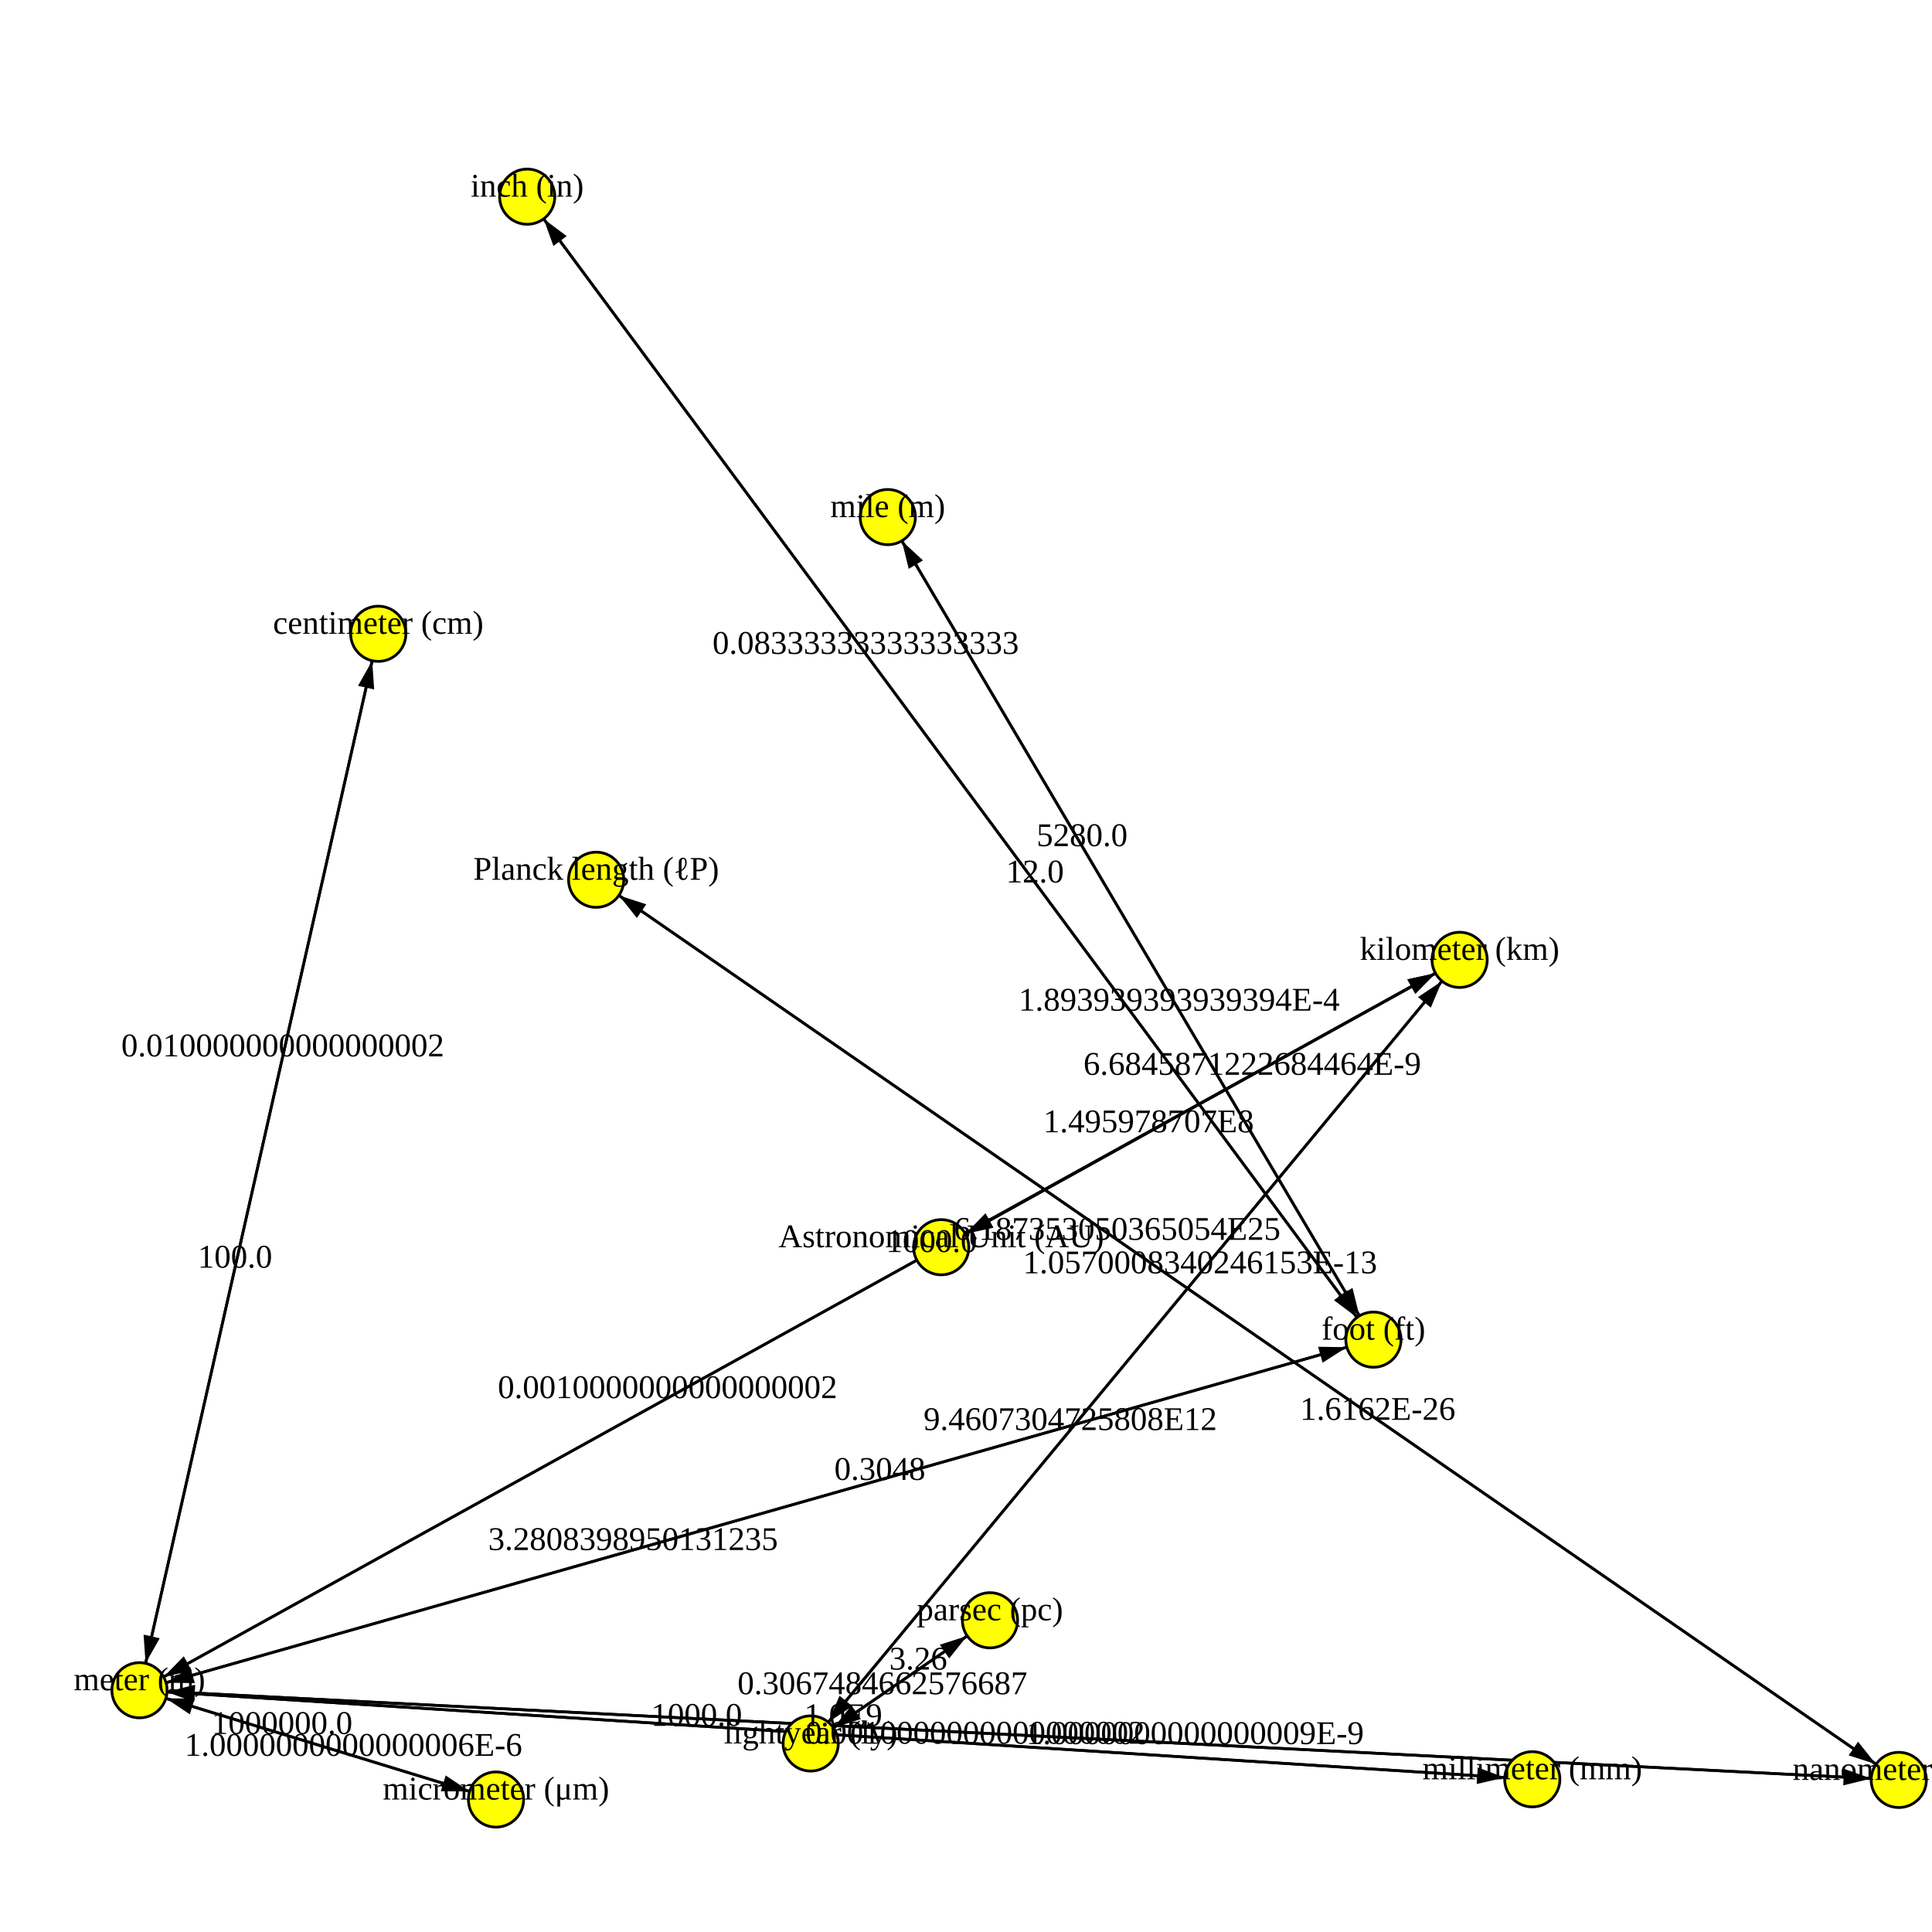
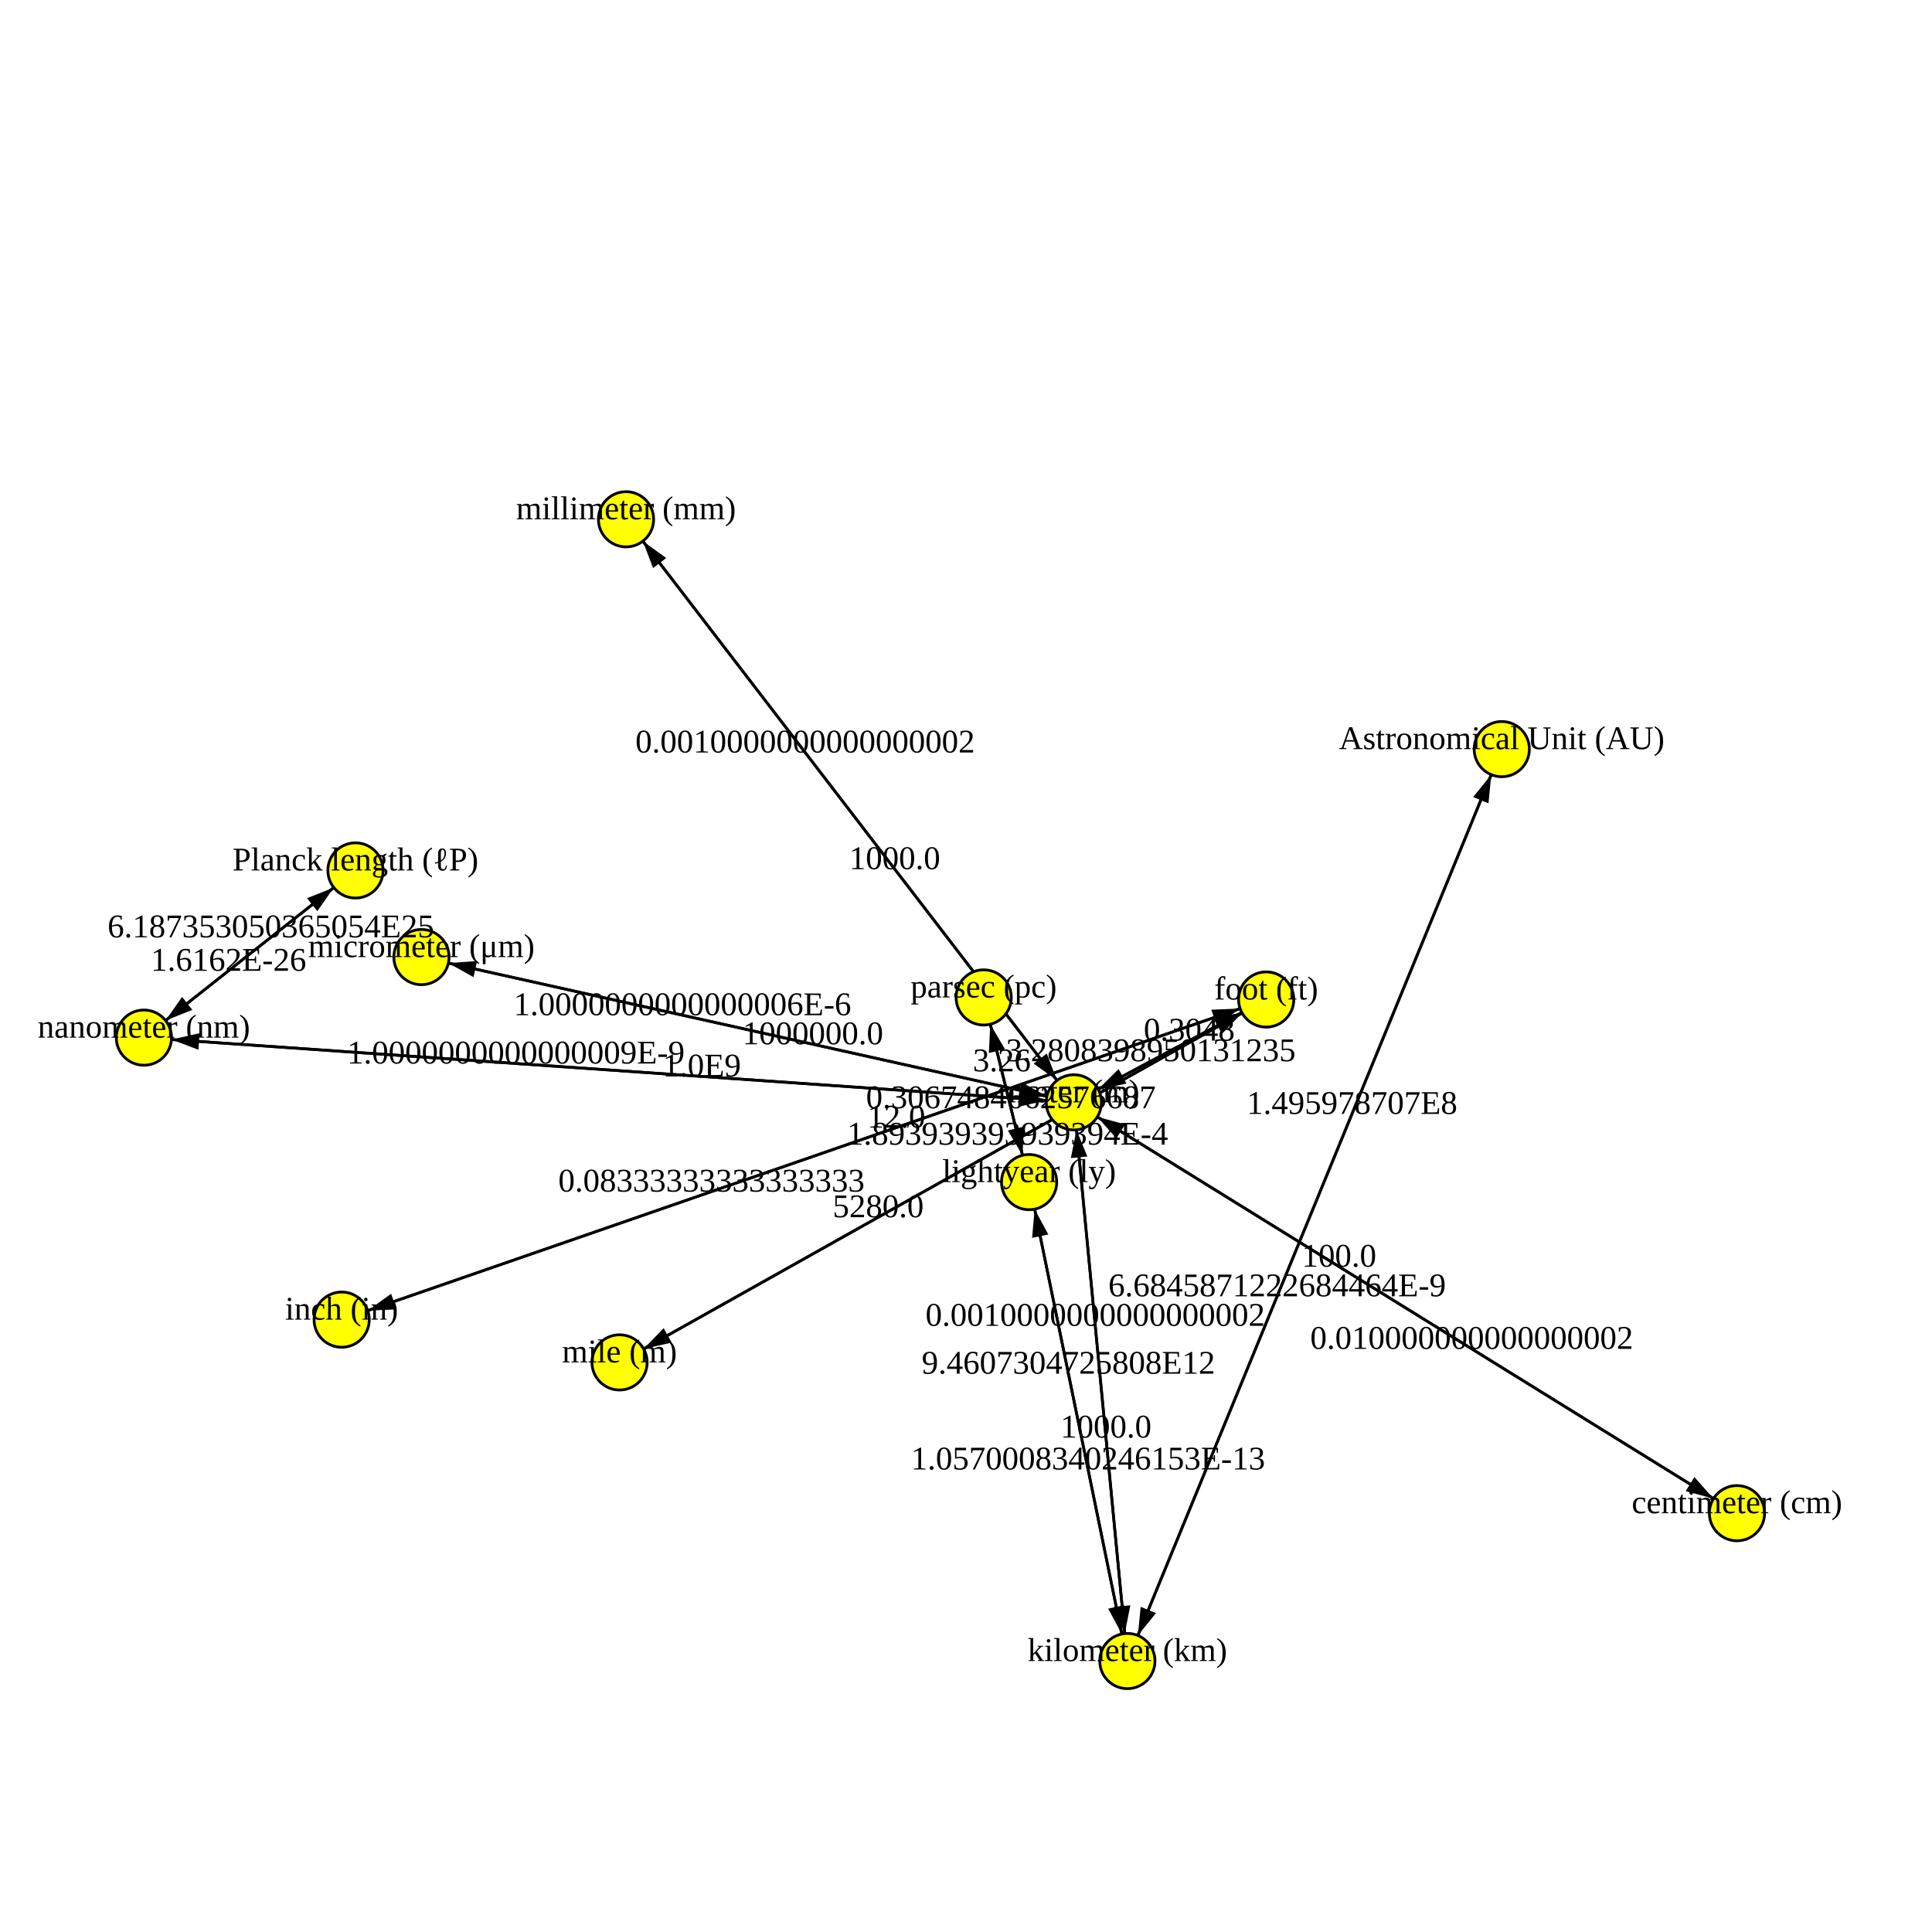
<svg xmlns="http://www.w3.org/2000/svg" version="1.1" width="700.0" height="700.0">
  <style>.caption {
  font-size: 14px;
  font-family: Georgia, serif;
}
</style>
-   <line x1="687.958" y1="644.901" x2="50.539" y2="612.41" stroke="rgb(0,0,0)" stroke-width="1" />
-   <line x1="293.736" y1="631.69" x2="528.847" y2="347.774" stroke="rgb(0,0,0)" stroke-width="1" />
-   <line x1="528.847" y1="347.774" x2="293.736" y2="631.69" stroke="rgb(0,0,0)" stroke-width="1" />
-   <line x1="497.621" y1="485.381" x2="50.539" y2="612.41" stroke="rgb(0,0,0)" stroke-width="1" />
-   <line x1="179.715" y1="652.005" x2="50.539" y2="612.41" stroke="rgb(0,0,0)" stroke-width="1" />
-   <line x1="528.847" y1="347.774" x2="341.02" y2="451.892" stroke="rgb(0,0,0)" stroke-width="1" />
-   <line x1="321.663" y1="187.35" x2="497.621" y2="485.381" stroke="rgb(0,0,0)" stroke-width="1" />
-   <line x1="50.539" y1="612.41" x2="179.715" y2="652.005" stroke="rgb(0,0,0)" stroke-width="1" />
-   <line x1="50.539" y1="612.41" x2="497.621" y2="485.381" stroke="rgb(0,0,0)" stroke-width="1" />
-   <line x1="358.69" y1="587.063" x2="293.736" y2="631.69" stroke="rgb(0,0,0)" stroke-width="1" />
-   <line x1="50.539" y1="612.41" x2="528.847" y2="347.774" stroke="rgb(0,0,0)" stroke-width="1" />
-   <line x1="293.736" y1="631.69" x2="358.69" y2="587.063" stroke="rgb(0,0,0)" stroke-width="1" />
-   <line x1="50.539" y1="612.41" x2="555.179" y2="644.665" stroke="rgb(0,0,0)" stroke-width="1" />
-   <line x1="497.621" y1="485.381" x2="191.016" y2="71.26" stroke="rgb(0,0,0)" stroke-width="1" />
-   <line x1="687.958" y1="644.901" x2="216.004" y2="318.751" stroke="rgb(0,0,0)" stroke-width="1" />
-   <line x1="50.539" y1="612.41" x2="687.958" y2="644.901" stroke="rgb(0,0,0)" stroke-width="1" />
-   <line x1="341.02" y1="451.892" x2="528.847" y2="347.774" stroke="rgb(0,0,0)" stroke-width="1" />
-   <line x1="555.179" y1="644.665" x2="50.539" y2="612.41" stroke="rgb(0,0,0)" stroke-width="1" />
-   <line x1="50.539" y1="612.41" x2="137.054" y2="229.634" stroke="rgb(0,0,0)" stroke-width="1" />
-   <line x1="216.004" y1="318.751" x2="687.958" y2="644.901" stroke="rgb(0,0,0)" stroke-width="1" />
-   <line x1="191.016" y1="71.26" x2="497.621" y2="485.381" stroke="rgb(0,0,0)" stroke-width="1" />
-   <line x1="137.054" y1="229.634" x2="50.539" y2="612.41" stroke="rgb(0,0,0)" stroke-width="1" />
-   <line x1="528.847" y1="347.774" x2="50.539" y2="612.41" stroke="rgb(0,0,0)" stroke-width="1" />
-   <line x1="497.621" y1="485.381" x2="321.663" y2="187.35" stroke="rgb(0,0,0)" stroke-width="1" />
-   <polygon points="10,0 20,3 20,-3" fill="black" transform="translate(50.53887,612.4101) rotate(2.917974)" />
-   <polygon points="10,0 20,3 20,-3" fill="black" transform="translate(528.8469,347.7741) rotate(129.6282)" />
-   <polygon points="10,0 20,3 20,-3" fill="black" transform="translate(293.7359,631.6899) rotate(309.6282)" />
-   <polygon points="10,0 20,3 20,-3" fill="black" transform="translate(50.53887,612.4101) rotate(344.1386)" />
-   <polygon points="10,0 20,3 20,-3" fill="black" transform="translate(50.53887,612.4101) rotate(17.04153)" />
-   <polygon points="10,0 20,3 20,-3" fill="black" transform="translate(341.02,451.8925) rotate(330.999)" />
-   <polygon points="10,0 20,3 20,-3" fill="black" transform="translate(497.6213,485.3806) rotate(239.4423)" />
-   <polygon points="10,0 20,3 20,-3" fill="black" transform="translate(179.7147,652.0055) rotate(197.0415)" />
-   <polygon points="10,0 20,3 20,-3" fill="black" transform="translate(497.6213,485.3806) rotate(164.1386)" />
-   <polygon points="10,0 20,3 20,-3" fill="black" transform="translate(293.7359,631.6899) rotate(325.5085)" />
-   <polygon points="10,0 20,3 20,-3" fill="black" transform="translate(528.8469,347.7741) rotate(151.0453)" />
-   <polygon points="10,0 20,3 20,-3" fill="black" transform="translate(358.6895,587.0626) rotate(145.5085)" />
-   <polygon points="10,0 20,3 20,-3" fill="black" transform="translate(555.179,644.6654) rotate(183.6572)" />
-   <polygon points="10,0 20,3 20,-3" fill="black" transform="translate(191.0165,71.26004) rotate(53.48465)" />
-   <polygon points="10,0 20,3 20,-3" fill="black" transform="translate(216.0036,318.751) rotate(34.64685)" />
-   <polygon points="10,0 20,3 20,-3" fill="black" transform="translate(687.9584,644.9008) rotate(182.918)" />
-   <polygon points="10,0 20,3 20,-3" fill="black" transform="translate(528.8469,347.7741) rotate(150.999)" />
-   <polygon points="10,0 20,3 20,-3" fill="black" transform="translate(50.53887,612.4101) rotate(3.657231)" />
-   <polygon points="10,0 20,3 20,-3" fill="black" transform="translate(137.0535,229.6338) rotate(102.7359)" />
-   <polygon points="10,0 20,3 20,-3" fill="black" transform="translate(687.9584,644.9008) rotate(214.6469)" />
-   <polygon points="10,0 20,3 20,-3" fill="black" transform="translate(497.6213,485.3806) rotate(233.4847)" />
-   <polygon points="10,0 20,3 20,-3" fill="black" transform="translate(50.53887,612.4101) rotate(282.7359)" />
-   <polygon points="10,0 20,3 20,-3" fill="black" transform="translate(50.53887,612.4101) rotate(331.0453)" />
-   <polygon points="10,0 20,3 20,-3" fill="black" transform="translate(321.6629,187.3497) rotate(59.44227)" />
-   <circle cx="191.016" cy="71.26" r="10" fill="rgb(255,255,0)" stroke="rgb(0,0,0)" stroke-width="1" />
-   <circle cx="50.539" cy="612.41" r="10" fill="rgb(255,255,0)" stroke="rgb(0,0,0)" stroke-width="1" />
-   <circle cx="497.621" cy="485.381" r="10" fill="rgb(255,255,0)" stroke="rgb(0,0,0)" stroke-width="1" />
-   <circle cx="179.715" cy="652.005" r="10" fill="rgb(255,255,0)" stroke="rgb(0,0,0)" stroke-width="1" />
-   <circle cx="687.958" cy="644.901" r="10" fill="rgb(255,255,0)" stroke="rgb(0,0,0)" stroke-width="1" />
-   <circle cx="341.02" cy="451.892" r="10" fill="rgb(255,255,0)" stroke="rgb(0,0,0)" stroke-width="1" />
-   <circle cx="555.179" cy="644.665" r="10" fill="rgb(255,255,0)" stroke="rgb(0,0,0)" stroke-width="1" />
-   <circle cx="216.004" cy="318.751" r="10" fill="rgb(255,255,0)" stroke="rgb(0,0,0)" stroke-width="1" />
-   <circle cx="528.847" cy="347.774" r="10" fill="rgb(255,255,0)" stroke="rgb(0,0,0)" stroke-width="1" />
-   <circle cx="321.663" cy="187.35" r="10" fill="rgb(255,255,0)" stroke="rgb(0,0,0)" stroke-width="1" />
-   <circle cx="137.054" cy="229.634" r="10" fill="rgb(255,255,0)" stroke="rgb(0,0,0)" stroke-width="1" />
-   <circle cx="358.69" cy="587.063" r="10" fill="rgb(255,255,0)" stroke="rgb(0,0,0)" stroke-width="1" />
-   <circle cx="293.736" cy="631.69" r="10" fill="rgb(255,255,0)" stroke="rgb(0,0,0)" stroke-width="1" />
-   <text text-anchor="middle" alignment-baseline="middle" x="191.016" y="71.26" fill="rgb(0,0,0)" font-size="12">inch (in)</text>
-   <text text-anchor="middle" alignment-baseline="middle" x="50.539" y="612.41" fill="rgb(0,0,0)" font-size="12">meter (m)</text>
-   <text text-anchor="middle" alignment-baseline="middle" x="497.621" y="485.381" fill="rgb(0,0,0)" font-size="12">foot (ft)</text>
-   <text text-anchor="middle" alignment-baseline="middle" x="179.715" y="652.005" fill="rgb(0,0,0)" font-size="12">micrometer (μm)</text>
-   <text text-anchor="middle" alignment-baseline="middle" x="687.958" y="644.901" fill="rgb(0,0,0)" font-size="12">nanometer (nm)</text>
-   <text text-anchor="middle" alignment-baseline="middle" x="341.02" y="451.892" fill="rgb(0,0,0)" font-size="12">Astronomical Unit (AU)</text>
-   <text text-anchor="middle" alignment-baseline="middle" x="555.179" y="644.665" fill="rgb(0,0,0)" font-size="12">millimeter (mm)</text>
-   <text text-anchor="middle" alignment-baseline="middle" x="216.004" y="318.751" fill="rgb(0,0,0)" font-size="12">Planck length (ℓP)</text>
-   <text text-anchor="middle" alignment-baseline="middle" x="528.847" y="347.774" fill="rgb(0,0,0)" font-size="12">kilometer (km)</text>
-   <text text-anchor="middle" alignment-baseline="middle" x="321.663" y="187.35" fill="rgb(0,0,0)" font-size="12">mile (m)</text>
-   <text text-anchor="middle" alignment-baseline="middle" x="137.054" y="229.634" fill="rgb(0,0,0)" font-size="12">centimeter (cm)</text>
-   <text text-anchor="middle" alignment-baseline="middle" x="358.69" y="587.063" fill="rgb(0,0,0)" font-size="12">parsec (pc)</text>
-   <text text-anchor="middle" alignment-baseline="middle" x="293.736" y="631.69" fill="rgb(0,0,0)" font-size="12">lightyear (ly)</text>
-   <text text-anchor="middle" alignment-baseline="middle" x="305.507" y="625.406" fill="rgb(0,0,0)" font-size="12">1.0E9</text>
-   <text text-anchor="middle" alignment-baseline="middle" x="434.803" y="461.34" fill="rgb(0,0,0)" font-size="12">1.0570008340246153E-13</text>
-   <text text-anchor="middle" alignment-baseline="middle" x="387.78" y="518.124" fill="rgb(0,0,0)" font-size="12">9.4607304725808E12</text>
-   <text text-anchor="middle" alignment-baseline="middle" x="229.372" y="561.598" fill="rgb(0,0,0)" font-size="12">3.2808398950131235</text>
-   <text text-anchor="middle" alignment-baseline="middle" x="102.209" y="628.248" fill="rgb(0,0,0)" font-size="12">1000000.0</text>
-   <text text-anchor="middle" alignment-baseline="middle" x="416.151" y="410.245" fill="rgb(0,0,0)" font-size="12">1.495978707E8</text>
-   <text text-anchor="middle" alignment-baseline="middle" x="427.238" y="366.168" fill="rgb(0,0,0)" font-size="12">1.893939393939394E-4</text>
-   <text text-anchor="middle" alignment-baseline="middle" x="128.044" y="636.167" fill="rgb(0,0,0)" font-size="12">1.0000000000000006E-6</text>
-   <text text-anchor="middle" alignment-baseline="middle" x="318.788" y="536.192" fill="rgb(0,0,0)" font-size="12">0.3048</text>
-   <text text-anchor="middle" alignment-baseline="middle" x="319.717" y="613.839" fill="rgb(0,0,0)" font-size="12">0.3067484662576687</text>
-   <text text-anchor="middle" alignment-baseline="middle" x="337.524" y="453.629" fill="rgb(0,0,0)" font-size="12">1000.0</text>
-   <text text-anchor="middle" alignment-baseline="middle" x="332.708" y="604.913" fill="rgb(0,0,0)" font-size="12">3.26</text>
-   <text text-anchor="middle" alignment-baseline="middle" x="353.323" y="631.763" fill="rgb(0,0,0)" font-size="12">0.0010000000000000002</text>
-   <text text-anchor="middle" alignment-baseline="middle" x="313.658" y="236.908" fill="rgb(0,0,0)" font-size="12">0.08333333333333333</text>
-   <text text-anchor="middle" alignment-baseline="middle" x="404.786" y="449.211" fill="rgb(0,0,0)" font-size="12">6.187353050365054E25</text>
-   <text text-anchor="middle" alignment-baseline="middle" x="432.991" y="631.905" fill="rgb(0,0,0)" font-size="12">1.0000000000000009E-9</text>
-   <text text-anchor="middle" alignment-baseline="middle" x="453.716" y="389.421" fill="rgb(0,0,0)" font-size="12">6.6845871222684464E-9</text>
-   <text text-anchor="middle" alignment-baseline="middle" x="252.395" y="625.312" fill="rgb(0,0,0)" font-size="12">1000.0</text>
-   <text text-anchor="middle" alignment-baseline="middle" x="102.448" y="382.744" fill="rgb(0,0,0)" font-size="12">0.010000000000000002</text>
-   <text text-anchor="middle" alignment-baseline="middle" x="499.176" y="514.441" fill="rgb(0,0,0)" font-size="12">1.6162E-26</text>
-   <text text-anchor="middle" alignment-baseline="middle" x="374.979" y="319.732" fill="rgb(0,0,0)" font-size="12">12.0</text>
-   <text text-anchor="middle" alignment-baseline="middle" x="85.145" y="459.3" fill="rgb(0,0,0)" font-size="12">100.0</text>
-   <text text-anchor="middle" alignment-baseline="middle" x="241.862" y="506.556" fill="rgb(0,0,0)" font-size="12">0.0010000000000000002</text>
-   <text text-anchor="middle" alignment-baseline="middle" x="392.046" y="306.562" fill="rgb(0,0,0)" font-size="12">5280.0</text>
+   <line x1="389.073" y1="399.4" x2="408.469" y2="601.824" stroke="rgb(0,0,0)" stroke-width="1" />
+   <line x1="408.469" y1="601.824" x2="372.865" y2="428.299" stroke="rgb(0,0,0)" stroke-width="1" />
+   <line x1="226.822" y1="188.143" x2="389.073" y2="399.4" stroke="rgb(0,0,0)" stroke-width="1" />
+   <line x1="372.865" y1="428.299" x2="356.411" y2="361.387" stroke="rgb(0,0,0)" stroke-width="1" />
+   <line x1="458.764" y1="362.135" x2="389.073" y2="399.4" stroke="rgb(0,0,0)" stroke-width="1" />
+   <line x1="152.693" y1="346.769" x2="389.073" y2="399.4" stroke="rgb(0,0,0)" stroke-width="1" />
+   <line x1="629.341" y1="548.255" x2="389.073" y2="399.4" stroke="rgb(0,0,0)" stroke-width="1" />
+   <line x1="372.865" y1="428.299" x2="408.469" y2="601.824" stroke="rgb(0,0,0)" stroke-width="1" />
+   <line x1="52.141" y1="375.953" x2="389.073" y2="399.4" stroke="rgb(0,0,0)" stroke-width="1" />
+   <line x1="389.073" y1="399.4" x2="629.341" y2="548.255" stroke="rgb(0,0,0)" stroke-width="1" />
+   <line x1="52.141" y1="375.953" x2="128.796" y2="315.379" stroke="rgb(0,0,0)" stroke-width="1" />
+   <line x1="389.073" y1="399.4" x2="52.141" y2="375.953" stroke="rgb(0,0,0)" stroke-width="1" />
+   <line x1="458.764" y1="362.135" x2="123.791" y2="478.129" stroke="rgb(0,0,0)" stroke-width="1" />
+   <line x1="389.073" y1="399.4" x2="226.822" y2="188.143" stroke="rgb(0,0,0)" stroke-width="1" />
+   <line x1="128.796" y1="315.379" x2="52.141" y2="375.953" stroke="rgb(0,0,0)" stroke-width="1" />
+   <line x1="123.791" y1="478.129" x2="458.764" y2="362.135" stroke="rgb(0,0,0)" stroke-width="1" />
+   <line x1="224.476" y1="493.619" x2="458.764" y2="362.135" stroke="rgb(0,0,0)" stroke-width="1" />
+   <line x1="458.764" y1="362.135" x2="224.476" y2="493.619" stroke="rgb(0,0,0)" stroke-width="1" />
+   <line x1="544.12" y1="271.423" x2="408.469" y2="601.824" stroke="rgb(0,0,0)" stroke-width="1" />
+   <line x1="408.469" y1="601.824" x2="389.073" y2="399.4" stroke="rgb(0,0,0)" stroke-width="1" />
+   <line x1="389.073" y1="399.4" x2="458.764" y2="362.135" stroke="rgb(0,0,0)" stroke-width="1" />
+   <line x1="389.073" y1="399.4" x2="152.693" y2="346.769" stroke="rgb(0,0,0)" stroke-width="1" />
+   <line x1="356.411" y1="361.387" x2="372.865" y2="428.299" stroke="rgb(0,0,0)" stroke-width="1" />
+   <line x1="408.469" y1="601.824" x2="544.12" y2="271.423" stroke="rgb(0,0,0)" stroke-width="1" />
+   <polygon points="10,0 20,3 20,-3" fill="black" transform="translate(408.4692,601.8242) rotate(264.5266)" />
+   <polygon points="10,0 20,3 20,-3" fill="black" transform="translate(372.8648,428.2987) rotate(78.40484)" />
+   <polygon points="10,0 20,3 20,-3" fill="black" transform="translate(389.073,399.4005) rotate(232.4748)" />
+   <polygon points="10,0 20,3 20,-3" fill="black" transform="translate(356.4112,361.3872) rotate(76.18506)" />
+   <polygon points="10,0 20,3 20,-3" fill="black" transform="translate(389.073,399.4005) rotate(331.8655)" />
+   <polygon points="10,0 20,3 20,-3" fill="black" transform="translate(389.073,399.4005) rotate(192.5526)" />
+   <polygon points="10,0 20,3 20,-3" fill="black" transform="translate(389.073,399.4005) rotate(31.77967)" />
+   <polygon points="10,0 20,3 20,-3" fill="black" transform="translate(408.4692,601.8242) rotate(258.4048)" />
+   <polygon points="10,0 20,3 20,-3" fill="black" transform="translate(389.073,399.4005) rotate(183.9809)" />
+   <polygon points="10,0 20,3 20,-3" fill="black" transform="translate(629.3412,548.255) rotate(211.7797)" />
+   <polygon points="10,0 20,3 20,-3" fill="black" transform="translate(128.7962,315.3795) rotate(141.6842)" />
+   <polygon points="10,0 20,3 20,-3" fill="black" transform="translate(52.14054,375.9528) rotate(3.980891)" />
+   <polygon points="10,0 20,3 20,-3" fill="black" transform="translate(123.7909,478.1285) rotate(340.9002)" />
+   <polygon points="10,0 20,3 20,-3" fill="black" transform="translate(226.8218,188.1431) rotate(52.4748)" />
+   <polygon points="10,0 20,3 20,-3" fill="black" transform="translate(52.14054,375.9528) rotate(321.6842)" />
+   <polygon points="10,0 20,3 20,-3" fill="black" transform="translate(458.7643,362.1348) rotate(160.9002)" />
+   <polygon points="10,0 20,3 20,-3" fill="black" transform="translate(458.7643,362.1348) rotate(150.6986)" />
+   <polygon points="10,0 20,3 20,-3" fill="black" transform="translate(224.4759,493.6187) rotate(330.6986)" />
+   <polygon points="10,0 20,3 20,-3" fill="black" transform="translate(408.4692,601.8242) rotate(292.3213)" />
+   <polygon points="10,0 20,3 20,-3" fill="black" transform="translate(389.073,399.4005) rotate(84.52664)" />
+   <polygon points="10,0 20,3 20,-3" fill="black" transform="translate(458.7643,362.1348) rotate(151.8655)" />
+   <polygon points="10,0 20,3 20,-3" fill="black" transform="translate(152.6928,346.7686) rotate(12.55258)" />
+   <polygon points="10,0 20,3 20,-3" fill="black" transform="translate(372.8648,428.2987) rotate(256.1851)" />
+   <polygon points="10,0 20,3 20,-3" fill="black" transform="translate(544.1204,271.4228) rotate(112.3213)" />
+   <circle cx="123.791" cy="478.129" r="10" fill="rgb(255,255,0)" stroke="rgb(0,0,0)" stroke-width="1" />
+   <circle cx="389.073" cy="399.4" r="10" fill="rgb(255,255,0)" stroke="rgb(0,0,0)" stroke-width="1" />
+   <circle cx="458.764" cy="362.135" r="10" fill="rgb(255,255,0)" stroke="rgb(0,0,0)" stroke-width="1" />
+   <circle cx="152.693" cy="346.769" r="10" fill="rgb(255,255,0)" stroke="rgb(0,0,0)" stroke-width="1" />
+   <circle cx="52.141" cy="375.953" r="10" fill="rgb(255,255,0)" stroke="rgb(0,0,0)" stroke-width="1" />
+   <circle cx="544.12" cy="271.423" r="10" fill="rgb(255,255,0)" stroke="rgb(0,0,0)" stroke-width="1" />
+   <circle cx="226.822" cy="188.143" r="10" fill="rgb(255,255,0)" stroke="rgb(0,0,0)" stroke-width="1" />
+   <circle cx="128.796" cy="315.379" r="10" fill="rgb(255,255,0)" stroke="rgb(0,0,0)" stroke-width="1" />
+   <circle cx="408.469" cy="601.824" r="10" fill="rgb(255,255,0)" stroke="rgb(0,0,0)" stroke-width="1" />
+   <circle cx="224.476" cy="493.619" r="10" fill="rgb(255,255,0)" stroke="rgb(0,0,0)" stroke-width="1" />
+   <circle cx="629.341" cy="548.255" r="10" fill="rgb(255,255,0)" stroke="rgb(0,0,0)" stroke-width="1" />
+   <circle cx="356.411" cy="361.387" r="10" fill="rgb(255,255,0)" stroke="rgb(0,0,0)" stroke-width="1" />
+   <circle cx="372.865" cy="428.299" r="10" fill="rgb(255,255,0)" stroke="rgb(0,0,0)" stroke-width="1" />
+   <text text-anchor="middle" alignment-baseline="middle" x="123.791" y="478.129" fill="rgb(0,0,0)" font-size="12">inch (in)</text>
+   <text text-anchor="middle" alignment-baseline="middle" x="389.073" y="399.4" fill="rgb(0,0,0)" font-size="12">meter (m)</text>
+   <text text-anchor="middle" alignment-baseline="middle" x="458.764" y="362.135" fill="rgb(0,0,0)" font-size="12">foot (ft)</text>
+   <text text-anchor="middle" alignment-baseline="middle" x="152.693" y="346.769" fill="rgb(0,0,0)" font-size="12">micrometer (μm)</text>
+   <text text-anchor="middle" alignment-baseline="middle" x="52.141" y="375.953" fill="rgb(0,0,0)" font-size="12">nanometer (nm)</text>
+   <text text-anchor="middle" alignment-baseline="middle" x="544.12" y="271.423" fill="rgb(0,0,0)" font-size="12">Astronomical Unit (AU)</text>
+   <text text-anchor="middle" alignment-baseline="middle" x="226.822" y="188.143" fill="rgb(0,0,0)" font-size="12">millimeter (mm)</text>
+   <text text-anchor="middle" alignment-baseline="middle" x="128.796" y="315.379" fill="rgb(0,0,0)" font-size="12">Planck length (ℓP)</text>
+   <text text-anchor="middle" alignment-baseline="middle" x="408.469" y="601.824" fill="rgb(0,0,0)" font-size="12">kilometer (km)</text>
+   <text text-anchor="middle" alignment-baseline="middle" x="224.476" y="493.619" fill="rgb(0,0,0)" font-size="12">mile (m)</text>
+   <text text-anchor="middle" alignment-baseline="middle" x="629.341" y="548.255" fill="rgb(0,0,0)" font-size="12">centimeter (cm)</text>
+   <text text-anchor="middle" alignment-baseline="middle" x="356.411" y="361.387" fill="rgb(0,0,0)" font-size="12">parsec (pc)</text>
+   <text text-anchor="middle" alignment-baseline="middle" x="372.865" y="428.299" fill="rgb(0,0,0)" font-size="12">lightyear (ly)</text>
+   <text text-anchor="middle" alignment-baseline="middle" x="400.711" y="520.855" fill="rgb(0,0,0)" font-size="12">1000.0</text>
+   <text text-anchor="middle" alignment-baseline="middle" x="387.107" y="497.709" fill="rgb(0,0,0)" font-size="12">9.4607304725808E12</text>
+   <text text-anchor="middle" alignment-baseline="middle" x="324.173" y="314.898" fill="rgb(0,0,0)" font-size="12">1000.0</text>
+   <text text-anchor="middle" alignment-baseline="middle" x="362.993" y="388.152" fill="rgb(0,0,0)" font-size="12">3.26</text>
+   <text text-anchor="middle" alignment-baseline="middle" x="416.95" y="384.494" fill="rgb(0,0,0)" font-size="12">3.2808398950131235</text>
+   <text text-anchor="middle" alignment-baseline="middle" x="294.521" y="378.348" fill="rgb(0,0,0)" font-size="12">1000000.0</text>
+   <text text-anchor="middle" alignment-baseline="middle" x="485.18" y="458.942" fill="rgb(0,0,0)" font-size="12">100.0</text>
+   <text text-anchor="middle" alignment-baseline="middle" x="394.227" y="532.414" fill="rgb(0,0,0)" font-size="12">1.0570008340246153E-13</text>
+   <text text-anchor="middle" alignment-baseline="middle" x="254.3" y="390.021" fill="rgb(0,0,0)" font-size="12">1.0E9</text>
+   <text text-anchor="middle" alignment-baseline="middle" x="533.234" y="488.713" fill="rgb(0,0,0)" font-size="12">0.010000000000000002</text>
+   <text text-anchor="middle" alignment-baseline="middle" x="98.134" y="339.609" fill="rgb(0,0,0)" font-size="12">6.187353050365054E25</text>
+   <text text-anchor="middle" alignment-baseline="middle" x="186.914" y="385.332" fill="rgb(0,0,0)" font-size="12">1.0000000000000009E-9</text>
+   <text text-anchor="middle" alignment-baseline="middle" x="257.78" y="431.731" fill="rgb(0,0,0)" font-size="12">0.08333333333333333</text>
+   <text text-anchor="middle" alignment-baseline="middle" x="291.722" y="272.646" fill="rgb(0,0,0)" font-size="12">0.0010000000000000002</text>
+   <text text-anchor="middle" alignment-baseline="middle" x="82.803" y="351.723" fill="rgb(0,0,0)" font-size="12">1.6162E-26</text>
+   <text text-anchor="middle" alignment-baseline="middle" x="324.775" y="408.532" fill="rgb(0,0,0)" font-size="12">12.0</text>
+   <text text-anchor="middle" alignment-baseline="middle" x="365.049" y="414.728" fill="rgb(0,0,0)" font-size="12">1.893939393939394E-4</text>
+   <text text-anchor="middle" alignment-baseline="middle" x="318.191" y="441.025" fill="rgb(0,0,0)" font-size="12">5280.0</text>
+   <text text-anchor="middle" alignment-baseline="middle" x="462.73" y="469.664" fill="rgb(0,0,0)" font-size="12">6.6845871222684464E-9</text>
+   <text text-anchor="middle" alignment-baseline="middle" x="396.831" y="480.37" fill="rgb(0,0,0)" font-size="12">0.0010000000000000002</text>
+   <text text-anchor="middle" alignment-baseline="middle" x="430.888" y="377.041" fill="rgb(0,0,0)" font-size="12">0.3048</text>
+   <text text-anchor="middle" alignment-baseline="middle" x="247.245" y="367.821" fill="rgb(0,0,0)" font-size="12">1.0000000000000006E-6</text>
+   <text text-anchor="middle" alignment-baseline="middle" x="366.283" y="401.534" fill="rgb(0,0,0)" font-size="12">0.3067484662576687</text>
+   <text text-anchor="middle" alignment-baseline="middle" x="489.86" y="403.583" fill="rgb(0,0,0)" font-size="12">1.495978707E8</text>
      Sorry, your browser does not support inline SVG.
    </svg>
